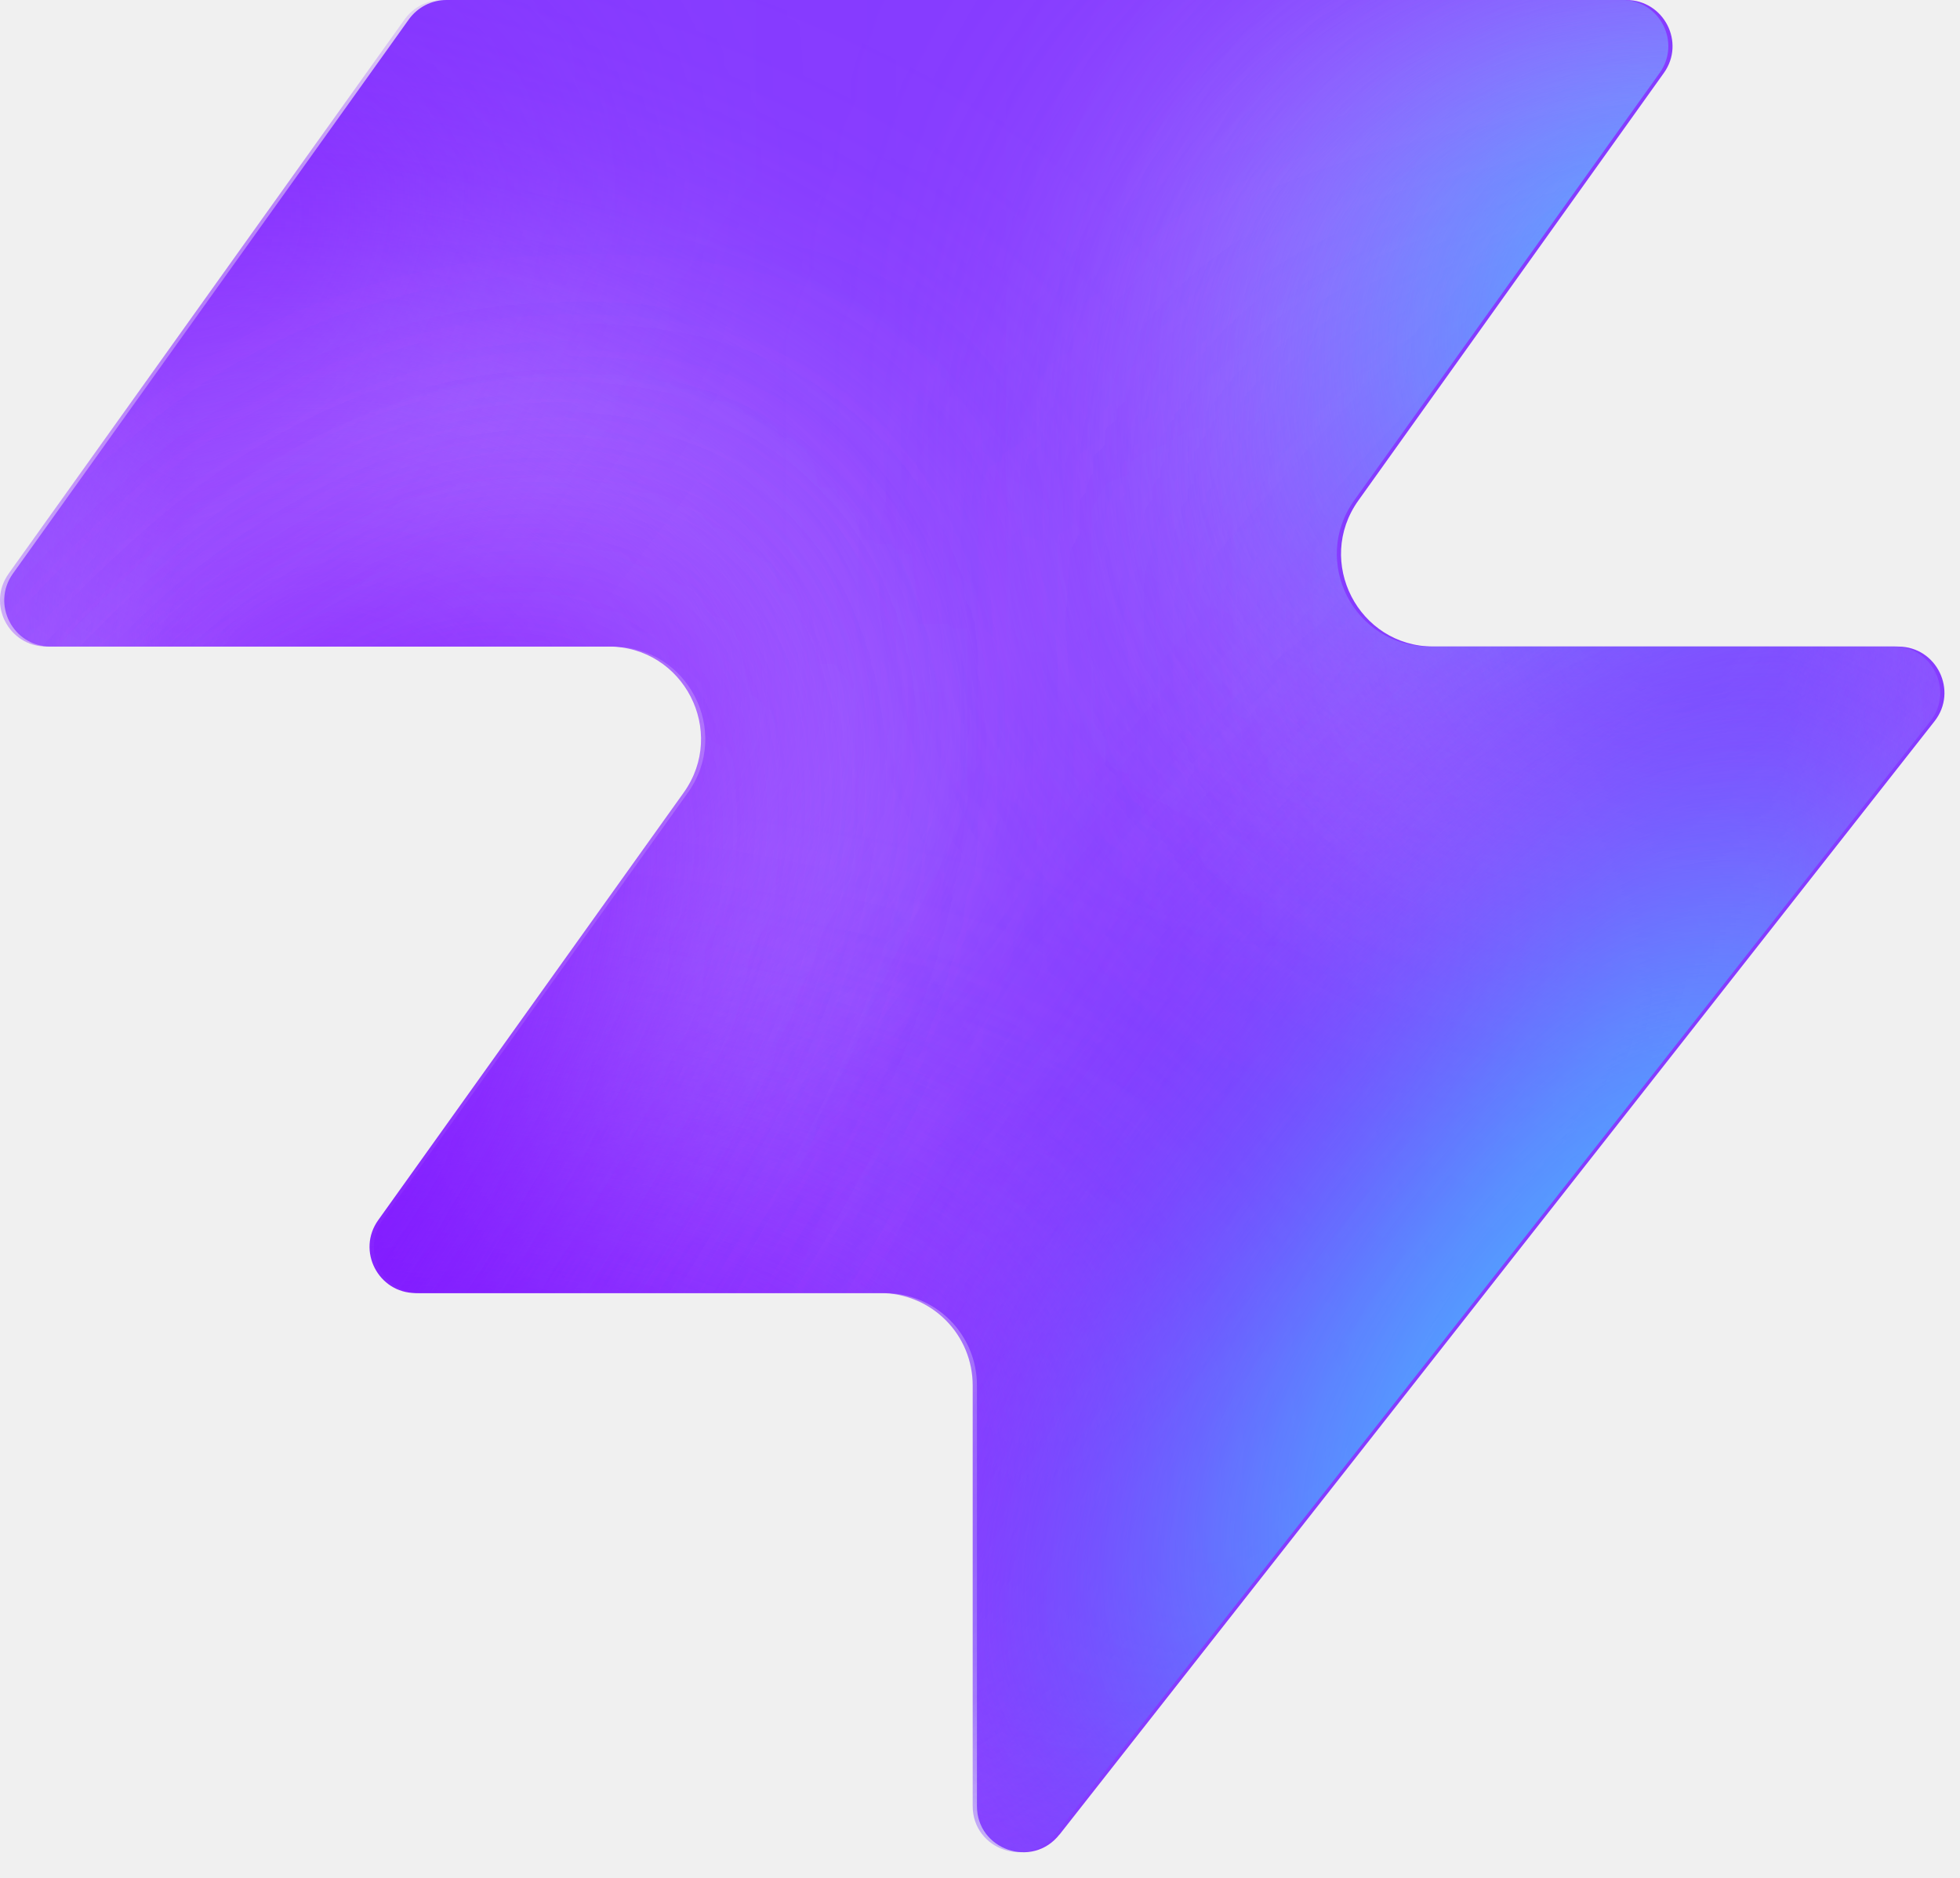
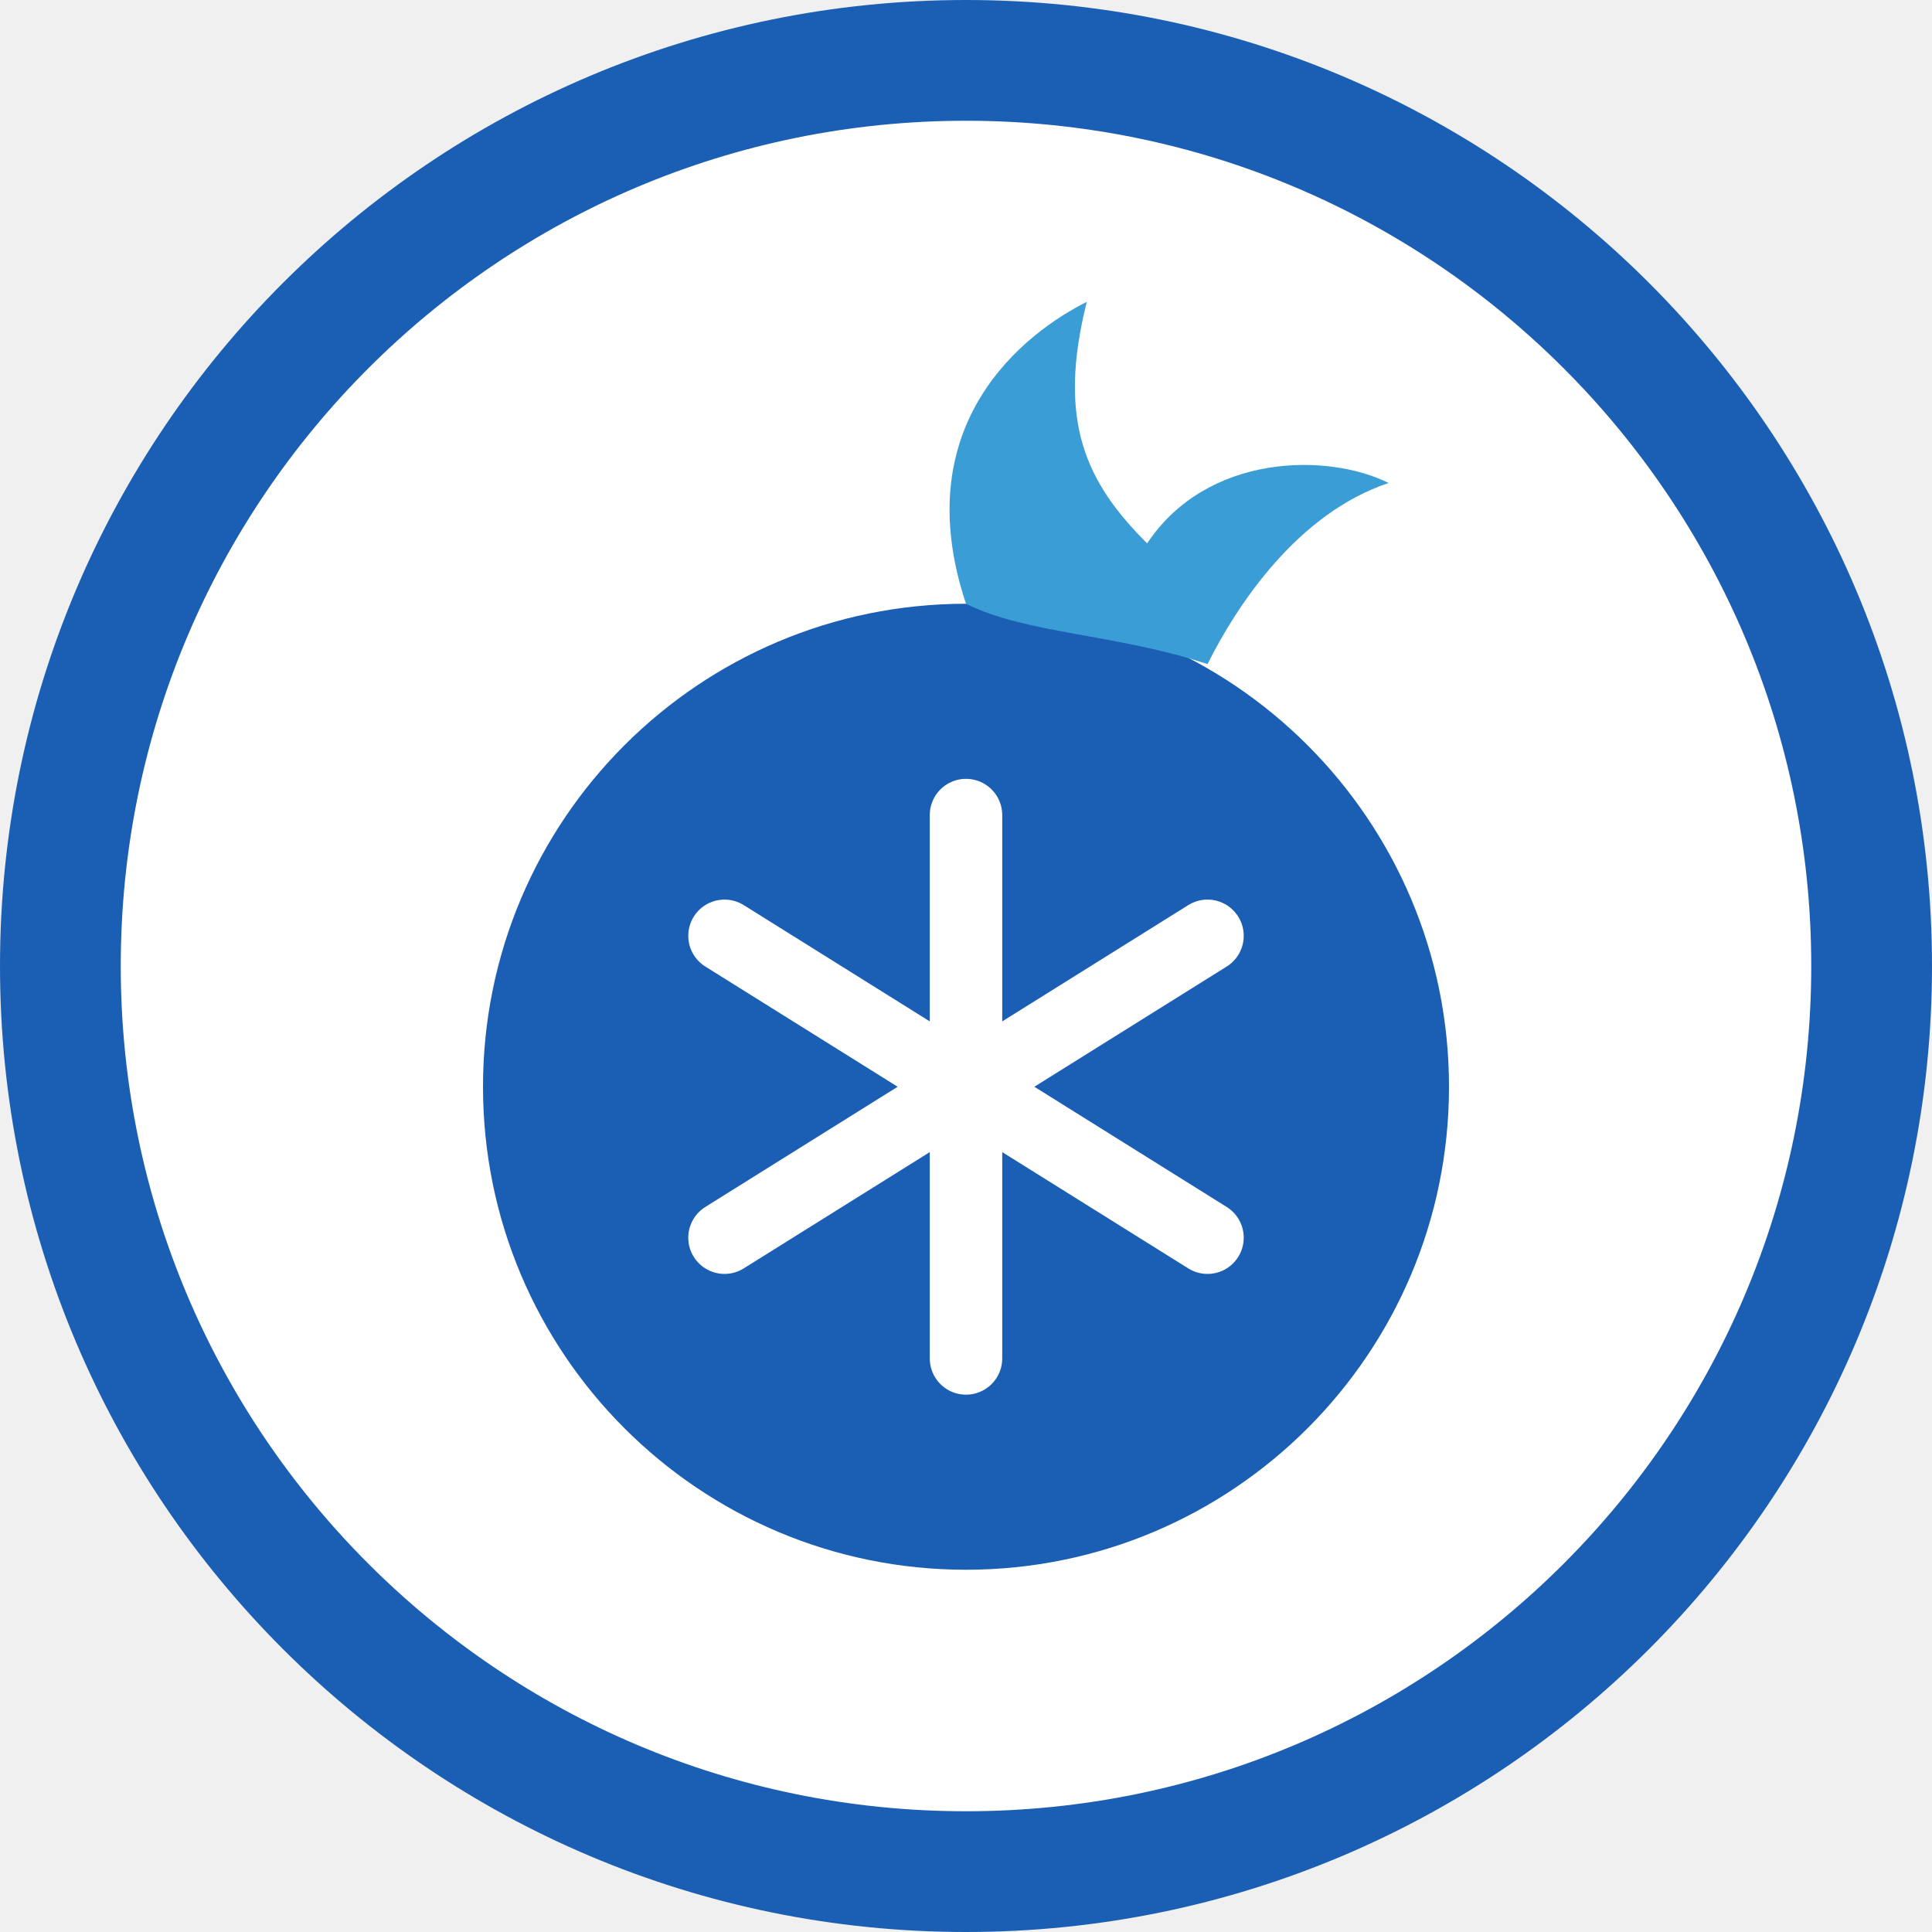
- <svg xmlns="http://www.w3.org/2000/svg" width="48" height="46" fill="none" viewBox="0 0 48 46">
-   <path fill="#863bff" d="M25.946 44.938c-.664.845-2.021.375-2.021-.698V33.937a2.26 2.26 0 0 0-2.262-2.262H10.287c-.92 0-1.456-1.04-.92-1.788l7.48-10.471c1.07-1.497 0-3.578-1.842-3.578H1.237c-.92 0-1.456-1.04-.92-1.788L10.013.474c.214-.297.556-.474.92-.474h28.894c.92 0 1.456 1.04.92 1.788l-7.48 10.471c-1.07 1.498 0 3.579 1.842 3.579h11.377c.943 0 1.473 1.088.89 1.83L25.947 44.94z" style="fill:#863bff;fill:color(display-p3 .525 .23 1);fill-opacity:1" />
-   <mask id="a" width="48" height="46" x="0" y="0" maskUnits="userSpaceOnUse" style="mask-type:alpha">
-     <path fill="#000" d="M25.842 44.938c-.664.844-2.021.375-2.021-.698V33.937a2.26 2.26 0 0 0-2.262-2.262H10.183c-.92 0-1.456-1.04-.92-1.788l7.48-10.471c1.07-1.498 0-3.579-1.842-3.579H1.133c-.92 0-1.456-1.04-.92-1.787L9.91.473c.214-.297.556-.474.92-.474h28.894c.92 0 1.456 1.04.92 1.788l-7.48 10.471c-1.07 1.498 0 3.578 1.842 3.578h11.377c.943 0 1.473 1.088.89 1.832L25.843 44.94z" style="fill:#000;fill-opacity:1" />
-   </mask>
-   <g mask="url(#a)">
-     <g filter="url(#b)">
-       <ellipse cx="5.508" cy="14.704" fill="#ede6ff" rx="5.508" ry="14.704" style="fill:#ede6ff;fill:color(display-p3 .927 .903 1);fill-opacity:1" transform="matrix(.00324 1 1 -.00324 -4.47 31.516)" />
-     </g>
-     <g filter="url(#c)">
-       <ellipse cx="10.399" cy="29.851" fill="#ede6ff" rx="10.399" ry="29.851" style="fill:#ede6ff;fill:color(display-p3 .927 .903 1);fill-opacity:1" transform="matrix(.00324 1 1 -.00324 -39.328 7.883)" />
-     </g>
-     <g filter="url(#d)">
-       <ellipse cx="5.508" cy="30.487" fill="#7e14ff" rx="5.508" ry="30.487" style="fill:#7e14ff;fill:color(display-p3 .492 .077 1);fill-opacity:1" transform="rotate(89.814 -25.913 -14.639)scale(1 -1)" />
-     </g>
-     <g filter="url(#e)">
-       <ellipse cx="5.508" cy="30.599" fill="#7e14ff" rx="5.508" ry="30.599" style="fill:#7e14ff;fill:color(display-p3 .492 .077 1);fill-opacity:1" transform="rotate(89.814 -32.644 -3.334)scale(1 -1)" />
-     </g>
-     <g filter="url(#f)">
-       <ellipse cx="5.508" cy="30.599" fill="#7e14ff" rx="5.508" ry="30.599" style="fill:#7e14ff;fill:color(display-p3 .492 .077 1);fill-opacity:1" transform="matrix(.00324 1 1 -.00324 -34.34 30.47)" />
-     </g>
-     <g filter="url(#g)">
-       <ellipse cx="14.072" cy="22.078" fill="#ede6ff" rx="14.072" ry="22.078" style="fill:#ede6ff;fill:color(display-p3 .927 .903 1);fill-opacity:1" transform="rotate(93.35 24.506 48.493)scale(-1 1)" />
-     </g>
-     <g filter="url(#h)">
-       <ellipse cx="3.47" cy="21.501" fill="#7e14ff" rx="3.47" ry="21.501" style="fill:#7e14ff;fill:color(display-p3 .492 .077 1);fill-opacity:1" transform="rotate(89.009 28.708 47.59)scale(-1 1)" />
-     </g>
-     <g filter="url(#i)">
-       <ellipse cx="3.47" cy="21.501" fill="#7e14ff" rx="3.47" ry="21.501" style="fill:#7e14ff;fill:color(display-p3 .492 .077 1);fill-opacity:1" transform="rotate(89.009 28.708 47.59)scale(-1 1)" />
-     </g>
-     <g filter="url(#j)">
-       <ellipse cx=".387" cy="8.972" fill="#7e14ff" rx="4.407" ry="29.108" style="fill:#7e14ff;fill:color(display-p3 .492 .077 1);fill-opacity:1" transform="rotate(39.51 .387 8.972)" />
-     </g>
-     <g filter="url(#k)">
-       <ellipse cx="47.523" cy="-6.092" fill="#7e14ff" rx="4.407" ry="29.108" style="fill:#7e14ff;fill:color(display-p3 .492 .077 1);fill-opacity:1" transform="rotate(37.892 47.523 -6.092)" />
-     </g>
-     <g filter="url(#l)">
-       <ellipse cx="41.412" cy="6.333" fill="#47bfff" rx="5.971" ry="9.665" style="fill:#47bfff;fill:color(display-p3 .28 .748 1);fill-opacity:1" transform="rotate(37.892 41.412 6.333)" />
-     </g>
-     <g filter="url(#m)">
-       <ellipse cx="-1.879" cy="38.332" fill="#7e14ff" rx="4.407" ry="29.108" style="fill:#7e14ff;fill:color(display-p3 .492 .077 1);fill-opacity:1" transform="rotate(37.892 -1.88 38.332)" />
-     </g>
-     <g filter="url(#n)">
-       <ellipse cx="-1.879" cy="38.332" fill="#7e14ff" rx="4.407" ry="29.108" style="fill:#7e14ff;fill:color(display-p3 .492 .077 1);fill-opacity:1" transform="rotate(37.892 -1.88 38.332)" />
-     </g>
-     <g filter="url(#o)">
-       <ellipse cx="35.651" cy="29.907" fill="#7e14ff" rx="4.407" ry="29.108" style="fill:#7e14ff;fill:color(display-p3 .492 .077 1);fill-opacity:1" transform="rotate(37.892 35.651 29.907)" />
-     </g>
-     <g filter="url(#p)">
-       <ellipse cx="38.418" cy="32.4" fill="#47bfff" rx="5.971" ry="15.297" style="fill:#47bfff;fill:color(display-p3 .28 .748 1);fill-opacity:1" transform="rotate(37.892 38.418 32.4)" />
-     </g>
+ <svg xmlns="http://www.w3.org/2000/svg" viewBox="0 0 64 64">
+   <circle cx="32" cy="32" r="30" fill="#ffffff" stroke="#1b5fb4" stroke-width="4" />
+   <circle cx="32" cy="36" r="16" fill="#1b5fb4" />
+   <path d="M32 20c-2-6 2-9 4-10-1 4 0 6 2 8 2-3 6-3 8-2-3 1-5 4-6 6-3-1-6-1-8-2z" fill="#3b9dd6" />
+   <g stroke="#ffffff" stroke-width="2.4" stroke-linecap="round">
+     <path d="M32 27v18M24 31l16 10M40 31L24 41" />
  </g>
-   <defs>
-     <filter id="b" width="60.045" height="41.654" x="-19.77" y="16.149" color-interpolation-filters="sRGB" filterUnits="userSpaceOnUse">
-       <feFlood flood-opacity="0" result="BackgroundImageFix" />
-       <feBlend in="SourceGraphic" in2="BackgroundImageFix" result="shape" />
-       <feGaussianBlur result="effect1_foregroundBlur_2002_17158" stdDeviation="7.659" />
-     </filter>
-     <filter id="c" width="90.34" height="51.437" x="-54.613" y="-7.533" color-interpolation-filters="sRGB" filterUnits="userSpaceOnUse">
-       <feFlood flood-opacity="0" result="BackgroundImageFix" />
-       <feBlend in="SourceGraphic" in2="BackgroundImageFix" result="shape" />
-       <feGaussianBlur result="effect1_foregroundBlur_2002_17158" stdDeviation="7.659" />
-     </filter>
-     <filter id="d" width="79.355" height="29.4" x="-49.64" y="2.03" color-interpolation-filters="sRGB" filterUnits="userSpaceOnUse">
-       <feFlood flood-opacity="0" result="BackgroundImageFix" />
-       <feBlend in="SourceGraphic" in2="BackgroundImageFix" result="shape" />
-       <feGaussianBlur result="effect1_foregroundBlur_2002_17158" stdDeviation="4.596" />
-     </filter>
-     <filter id="e" width="79.579" height="29.4" x="-45.045" y="20.029" color-interpolation-filters="sRGB" filterUnits="userSpaceOnUse">
-       <feFlood flood-opacity="0" result="BackgroundImageFix" />
-       <feBlend in="SourceGraphic" in2="BackgroundImageFix" result="shape" />
-       <feGaussianBlur result="effect1_foregroundBlur_2002_17158" stdDeviation="4.596" />
-     </filter>
-     <filter id="f" width="79.579" height="29.4" x="-43.513" y="21.178" color-interpolation-filters="sRGB" filterUnits="userSpaceOnUse">
-       <feFlood flood-opacity="0" result="BackgroundImageFix" />
-       <feBlend in="SourceGraphic" in2="BackgroundImageFix" result="shape" />
-       <feGaussianBlur result="effect1_foregroundBlur_2002_17158" stdDeviation="4.596" />
-     </filter>
-     <filter id="g" width="74.749" height="58.852" x="15.756" y="-17.901" color-interpolation-filters="sRGB" filterUnits="userSpaceOnUse">
-       <feFlood flood-opacity="0" result="BackgroundImageFix" />
-       <feBlend in="SourceGraphic" in2="BackgroundImageFix" result="shape" />
-       <feGaussianBlur result="effect1_foregroundBlur_2002_17158" stdDeviation="7.659" />
-     </filter>
-     <filter id="h" width="61.377" height="25.362" x="23.548" y="2.284" color-interpolation-filters="sRGB" filterUnits="userSpaceOnUse">
-       <feFlood flood-opacity="0" result="BackgroundImageFix" />
-       <feBlend in="SourceGraphic" in2="BackgroundImageFix" result="shape" />
-       <feGaussianBlur result="effect1_foregroundBlur_2002_17158" stdDeviation="4.596" />
-     </filter>
-     <filter id="i" width="61.377" height="25.362" x="23.548" y="2.284" color-interpolation-filters="sRGB" filterUnits="userSpaceOnUse">
-       <feFlood flood-opacity="0" result="BackgroundImageFix" />
-       <feBlend in="SourceGraphic" in2="BackgroundImageFix" result="shape" />
-       <feGaussianBlur result="effect1_foregroundBlur_2002_17158" stdDeviation="4.596" />
-     </filter>
-     <filter id="j" width="56.045" height="63.649" x="-27.636" y="-22.853" color-interpolation-filters="sRGB" filterUnits="userSpaceOnUse">
-       <feFlood flood-opacity="0" result="BackgroundImageFix" />
-       <feBlend in="SourceGraphic" in2="BackgroundImageFix" result="shape" />
-       <feGaussianBlur result="effect1_foregroundBlur_2002_17158" stdDeviation="4.596" />
-     </filter>
-     <filter id="k" width="54.814" height="64.646" x="20.116" y="-38.415" color-interpolation-filters="sRGB" filterUnits="userSpaceOnUse">
-       <feFlood flood-opacity="0" result="BackgroundImageFix" />
-       <feBlend in="SourceGraphic" in2="BackgroundImageFix" result="shape" />
-       <feGaussianBlur result="effect1_foregroundBlur_2002_17158" stdDeviation="4.596" />
-     </filter>
-     <filter id="l" width="33.541" height="35.313" x="24.641" y="-11.323" color-interpolation-filters="sRGB" filterUnits="userSpaceOnUse">
-       <feFlood flood-opacity="0" result="BackgroundImageFix" />
-       <feBlend in="SourceGraphic" in2="BackgroundImageFix" result="shape" />
-       <feGaussianBlur result="effect1_foregroundBlur_2002_17158" stdDeviation="4.596" />
-     </filter>
-     <filter id="m" width="54.814" height="64.646" x="-29.286" y="6.009" color-interpolation-filters="sRGB" filterUnits="userSpaceOnUse">
-       <feFlood flood-opacity="0" result="BackgroundImageFix" />
-       <feBlend in="SourceGraphic" in2="BackgroundImageFix" result="shape" />
-       <feGaussianBlur result="effect1_foregroundBlur_2002_17158" stdDeviation="4.596" />
-     </filter>
-     <filter id="n" width="54.814" height="64.646" x="-29.286" y="6.009" color-interpolation-filters="sRGB" filterUnits="userSpaceOnUse">
-       <feFlood flood-opacity="0" result="BackgroundImageFix" />
-       <feBlend in="SourceGraphic" in2="BackgroundImageFix" result="shape" />
-       <feGaussianBlur result="effect1_foregroundBlur_2002_17158" stdDeviation="4.596" />
-     </filter>
-     <filter id="o" width="54.814" height="64.646" x="8.244" y="-2.416" color-interpolation-filters="sRGB" filterUnits="userSpaceOnUse">
-       <feFlood flood-opacity="0" result="BackgroundImageFix" />
-       <feBlend in="SourceGraphic" in2="BackgroundImageFix" result="shape" />
-       <feGaussianBlur result="effect1_foregroundBlur_2002_17158" stdDeviation="4.596" />
-     </filter>
-     <filter id="p" width="39.409" height="43.623" x="18.713" y="10.588" color-interpolation-filters="sRGB" filterUnits="userSpaceOnUse">
-       <feFlood flood-opacity="0" result="BackgroundImageFix" />
-       <feBlend in="SourceGraphic" in2="BackgroundImageFix" result="shape" />
-       <feGaussianBlur result="effect1_foregroundBlur_2002_17158" stdDeviation="4.596" />
-     </filter>
-   </defs>
</svg>
